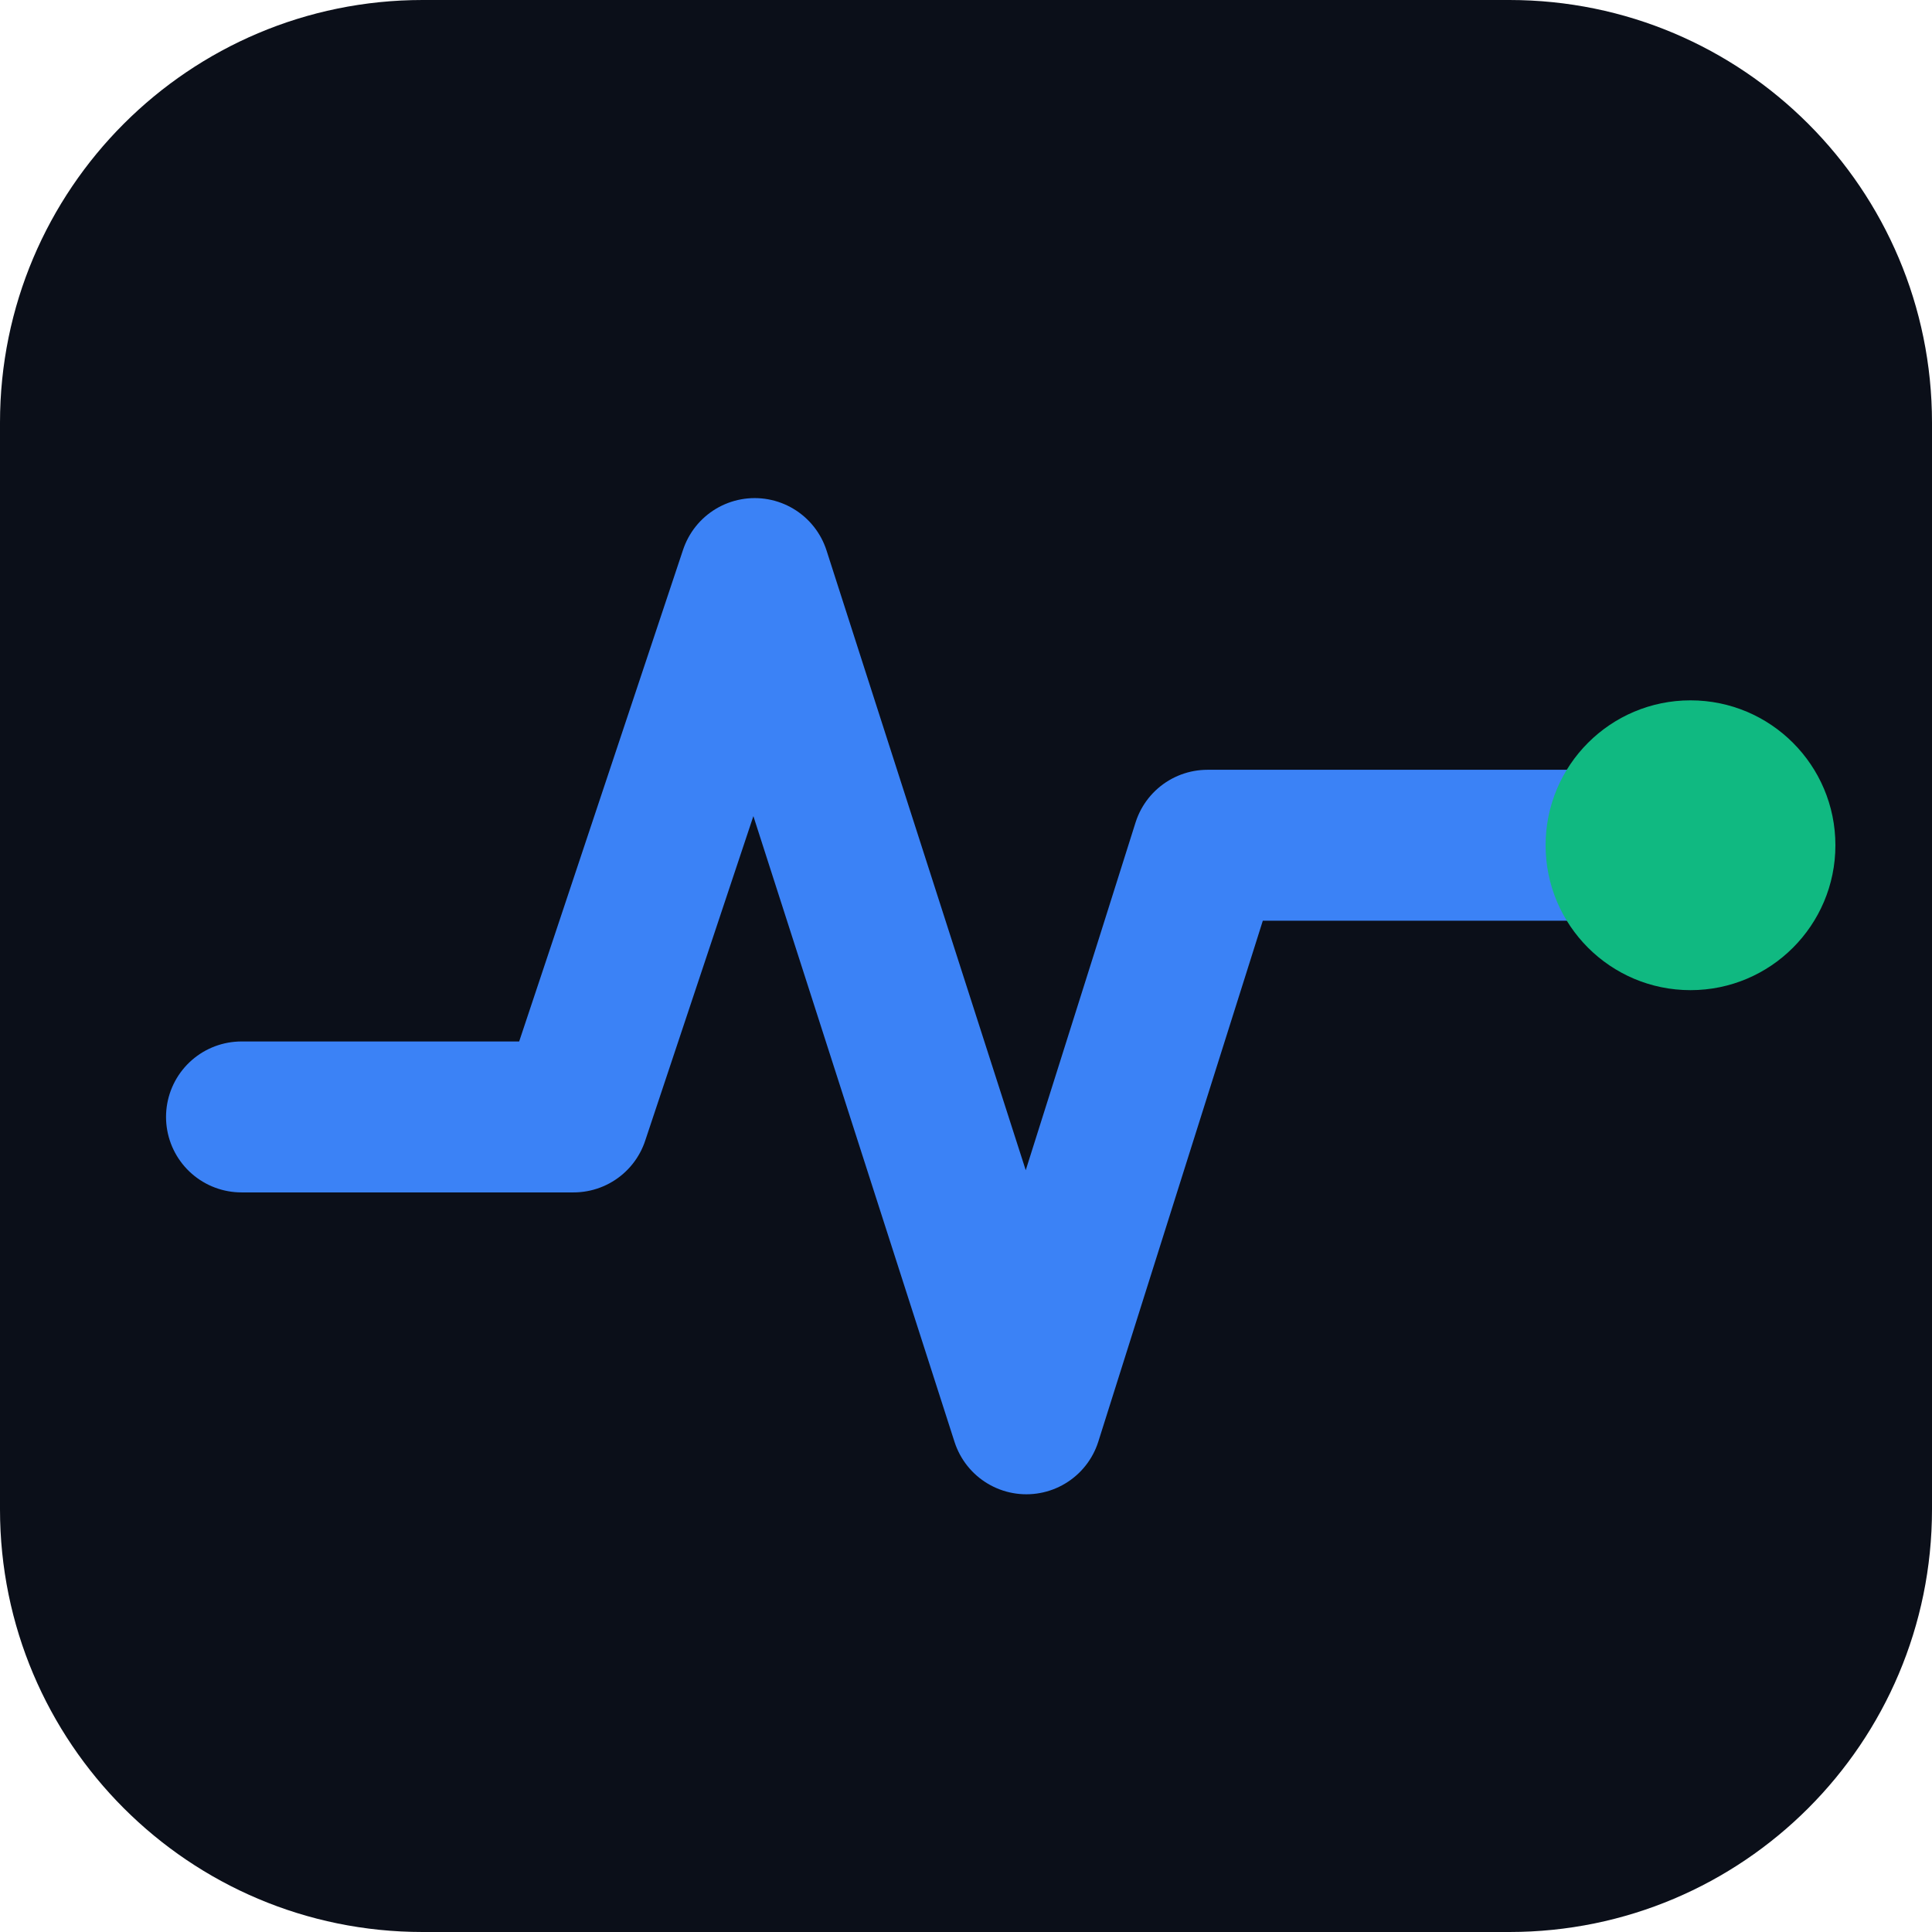
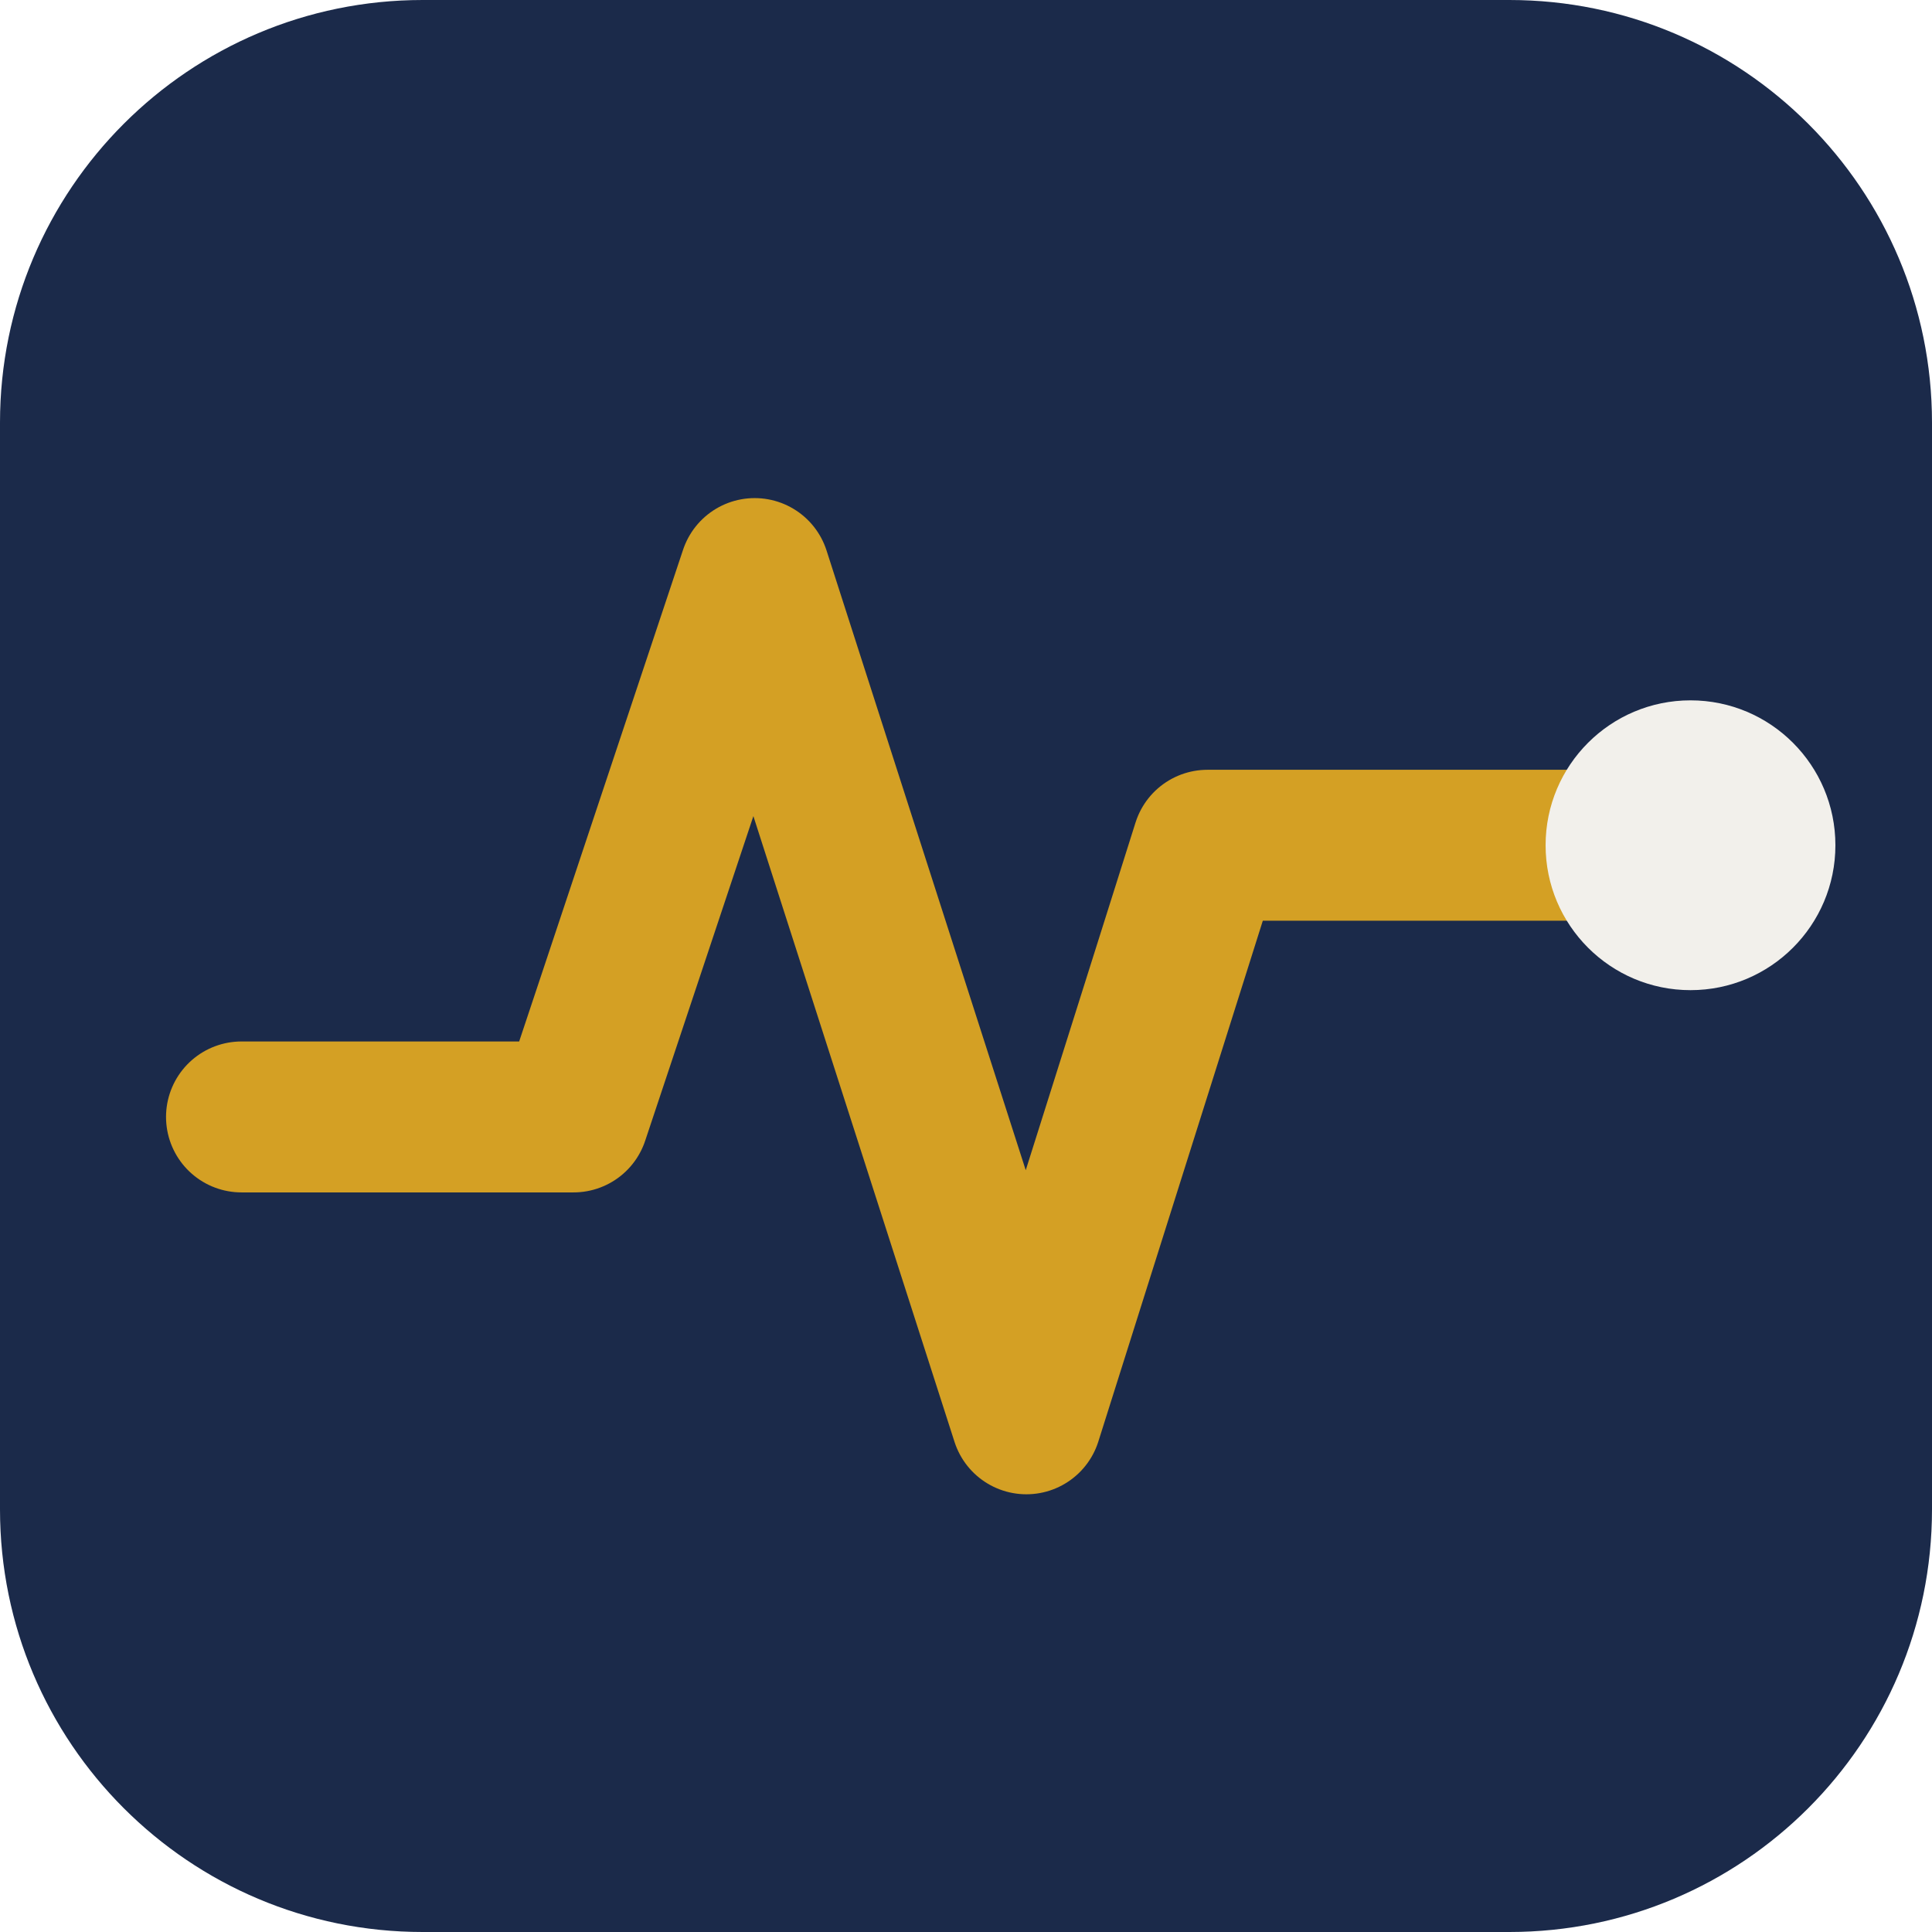
<svg xmlns="http://www.w3.org/2000/svg" viewBox="0 0 32 32">
-   <rect width="32" height="32" rx="7" fill="#0B0F19" />
-   <path d="M4 18.5h5.5l3-9 4.5 14 3-9.5H28" fill="none" stroke="#3B82F6" stroke-width="2.5" stroke-linecap="round" stroke-linejoin="round" />
-   <circle cx="28" cy="14" r="2.4" fill="#10B981" />
+   <rect width="32" height="32" rx="7" fill="#1B2A4A" />
+   <path d="M4 18.5h5.5l3-9 4.5 14 3-9.5H28" fill="none" stroke="#D4A024" stroke-width="2.5" stroke-linecap="round" stroke-linejoin="round" />
+   <circle cx="28" cy="14" r="2.4" fill="#F2F0EB" />
</svg>
